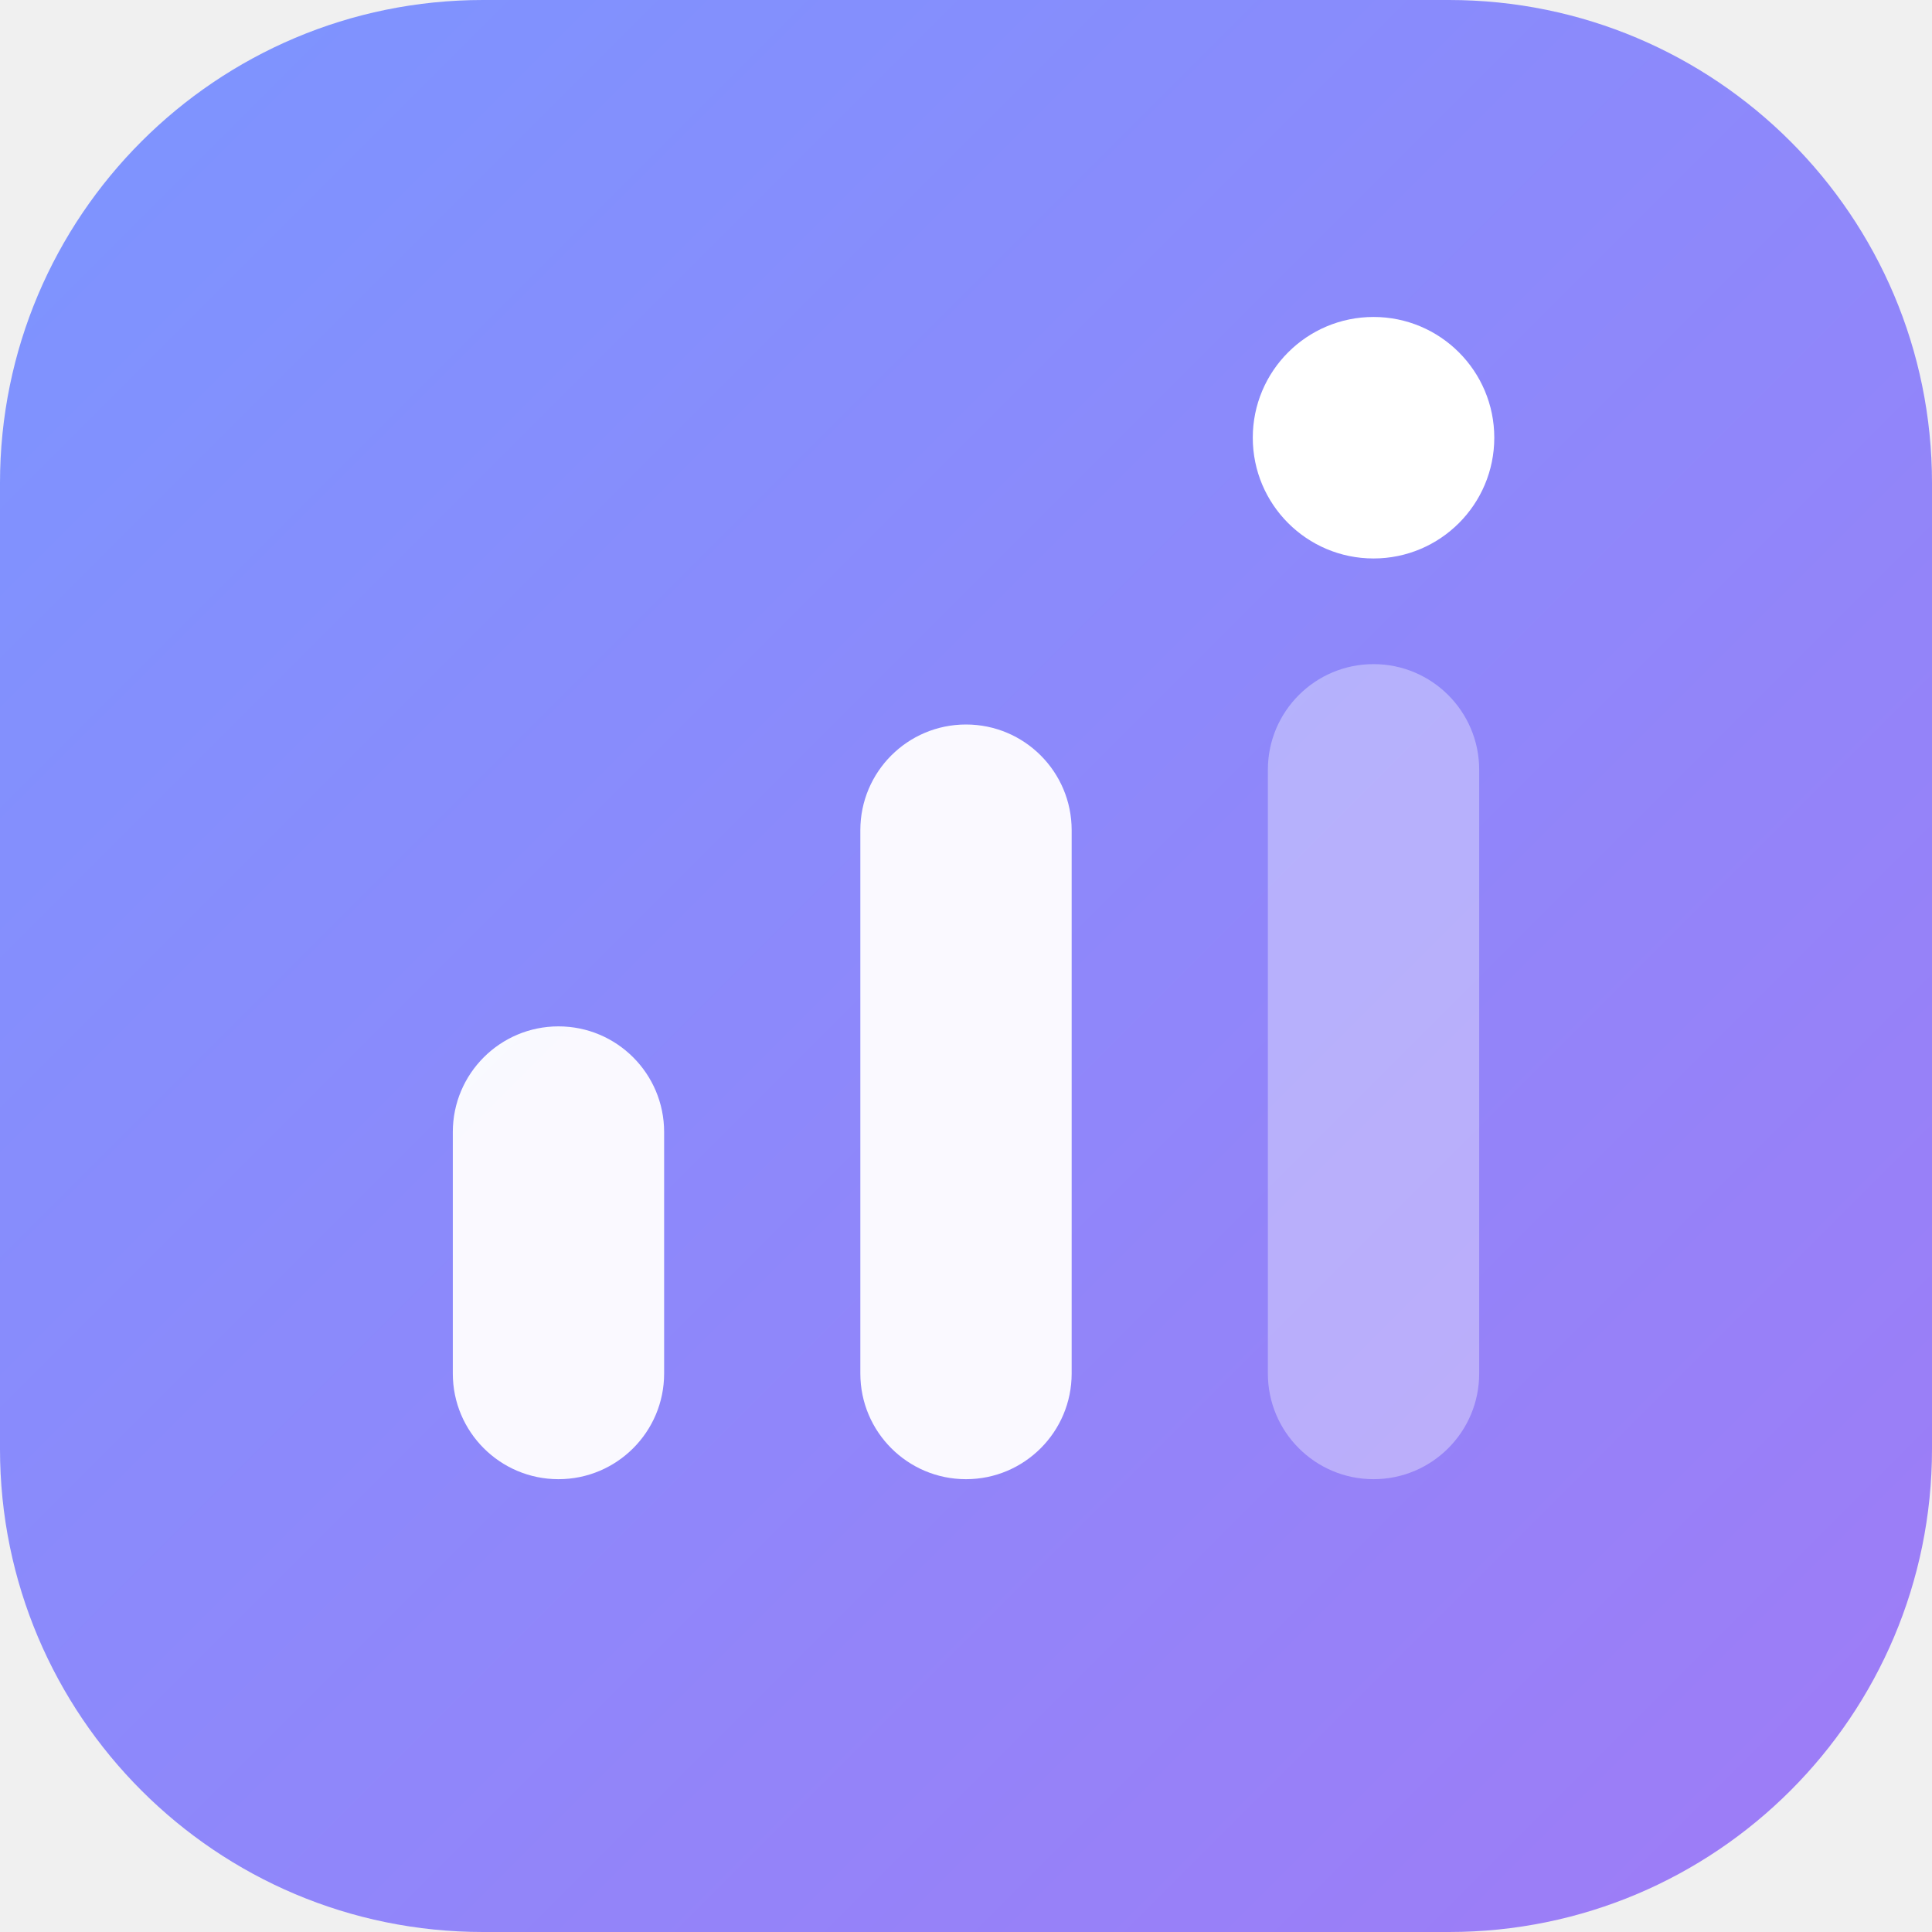
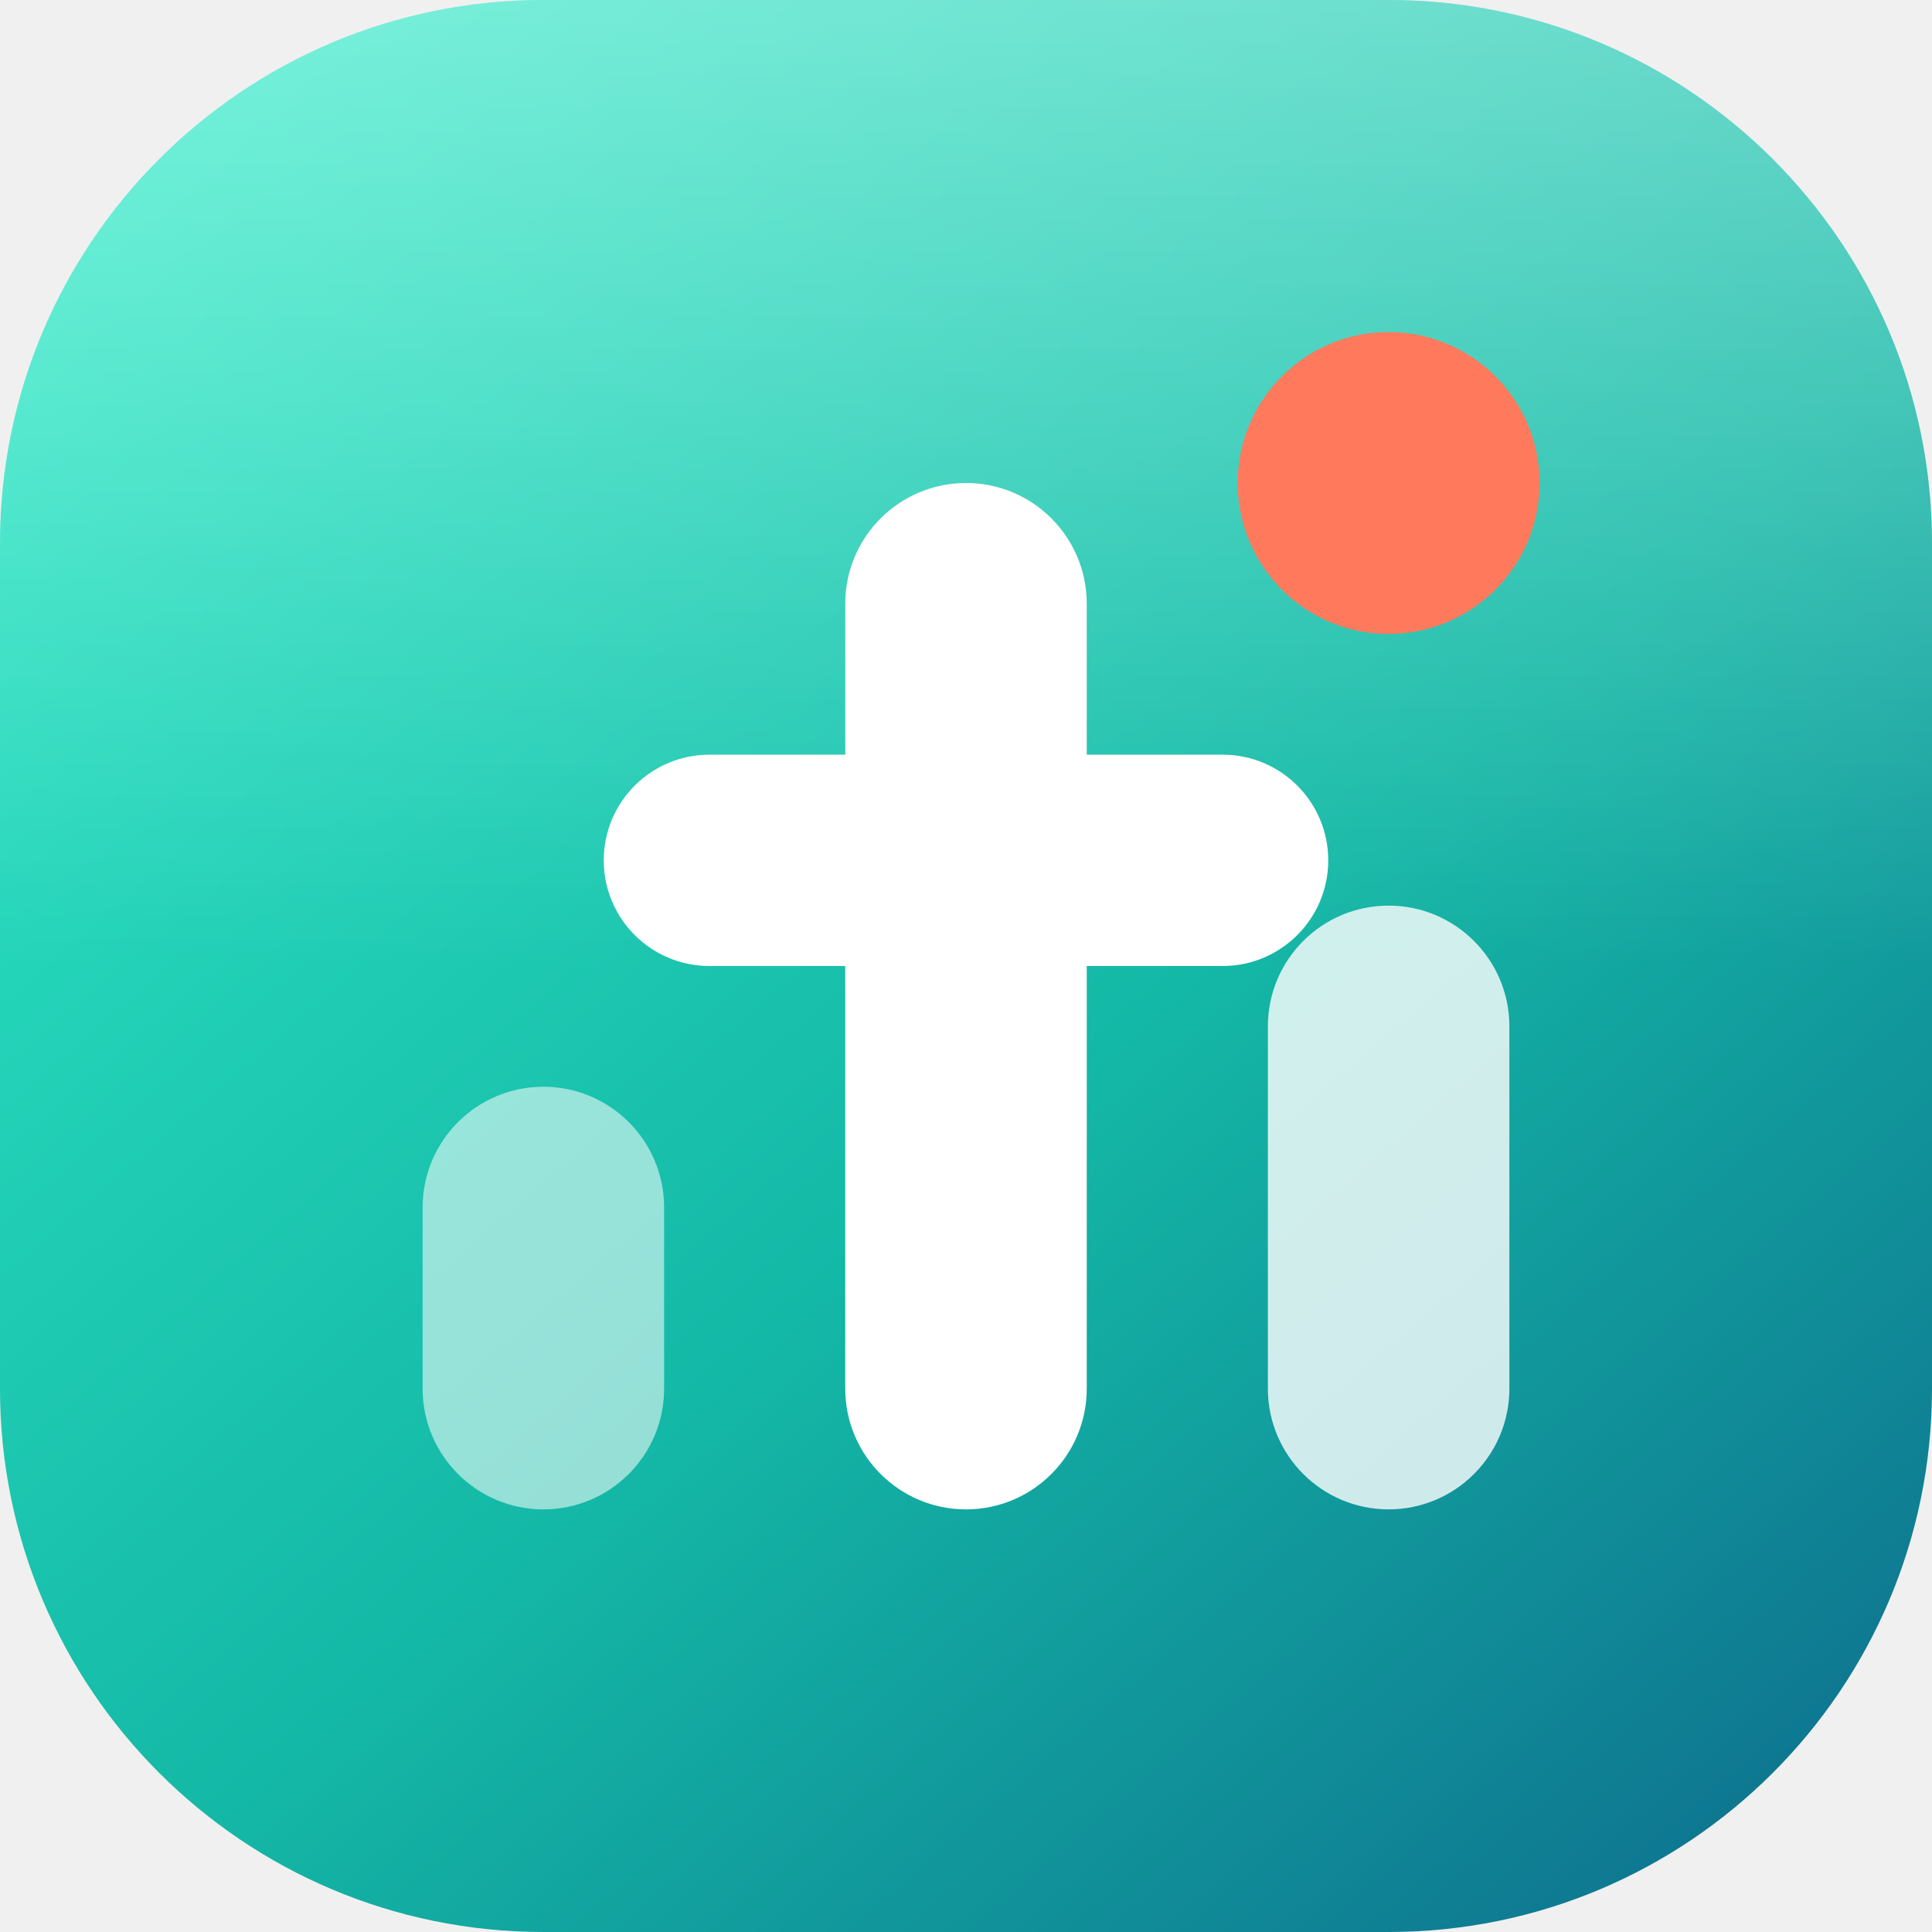
<svg xmlns="http://www.w3.org/2000/svg" viewBox="0 0 64 64" role="img" aria-label="Tacilytics">
  <defs>
-     <linearGradient id="bg" x1="0" y1="0" x2="1" y2="1">
-       <stop offset="0" stop-color="#7c95ff" />
-       <stop offset="1" stop-color="#9f7bf6" />
+     <linearGradient id="t-bg" x1="8" y1="4" x2="58" y2="62" gradientUnits="userSpaceOnUse">
+       <stop offset="0" stop-color="#2ee6c5" />
+       <stop offset=".55" stop-color="#14b8a6" />
+       <stop offset="1" stop-color="#0e7490" />
+     </linearGradient>
+     <linearGradient id="t-shine" x1="0" y1="0" x2="0" y2="1">
+       <stop offset="0" stop-color="#fff" stop-opacity=".35" />
+       <stop offset=".5" stop-color="#fff" stop-opacity="0" />
    </linearGradient>
  </defs>
-   <rect width="64" height="64" rx="16" fill="url(#bg)" />
-   <rect x="15" y="34" width="7" height="15" rx="3.5" fill="#fff" opacity=".95" />
-   <rect x="28.5" y="24" width="7" height="25" rx="3.5" fill="#fff" opacity=".95" />
-   <rect x="42" y="22" width="7" height="27" rx="3.5" fill="#fff" opacity=".35" />
-   <circle cx="45.5" cy="14.5" r="4" fill="#fff" />
+   <rect width="64" height="64" rx="18" fill="url(#t-bg)" />
+   <rect width="64" height="64" rx="18" fill="url(#t-shine)" />
+   <rect x="14" y="36" width="8" height="14" rx="4" fill="#fff" opacity=".55" />
+   <rect x="28" y="16" width="8" height="34" rx="4" fill="#fff" />
+   <rect x="20" y="25" width="24" height="7" rx="3.5" fill="#fff" />
+   <rect x="42" y="30" width="8" height="20" rx="4" fill="#fff" opacity=".8" />
+   <circle cx="46" cy="16" r="5" fill="#ff7a5c" />
</svg>
